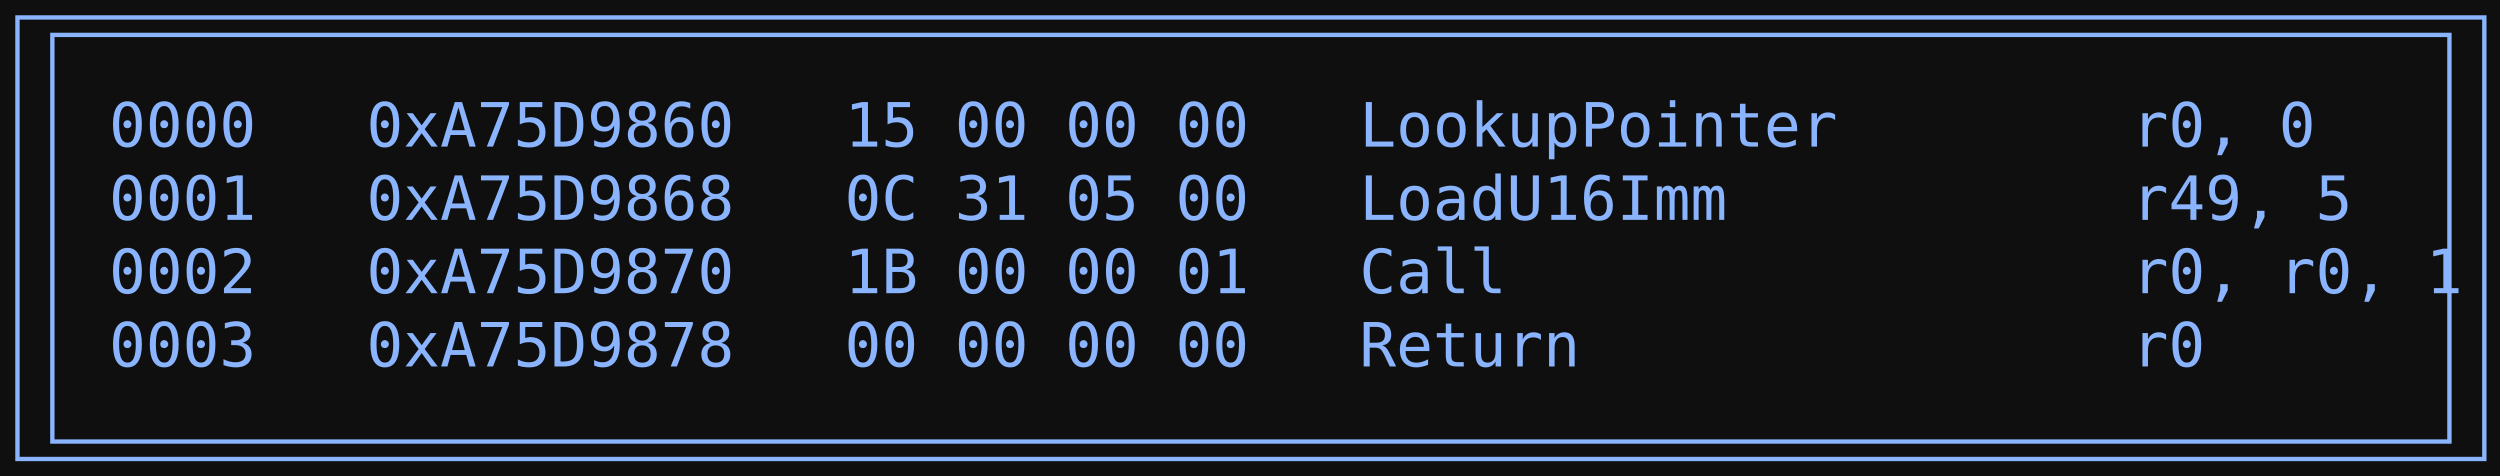
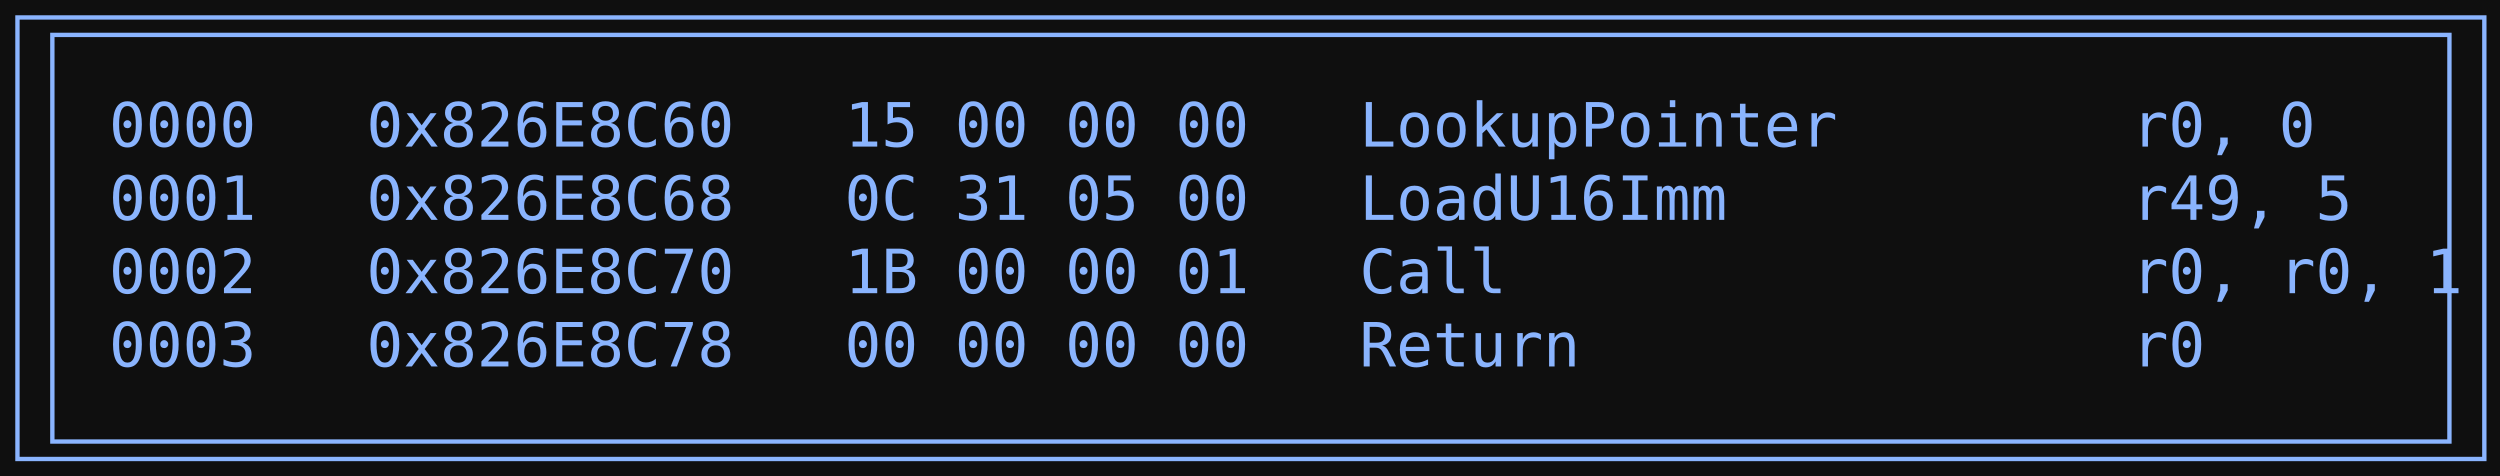
<svg xmlns="http://www.w3.org/2000/svg" width="573pt" height="109pt" viewBox="0.00 0.00 573.00 109.00">
  <g id="graph0" class="graph" transform="scale(1 1) rotate(0) translate(4 105.2)">
    <polygon fill="#0f0f0f" stroke="none" points="-4,4 -4,-105.2 569.41,-105.2 569.41,4 -4,4" />
    <g id="node1" class="node">
      <polygon fill="none" stroke="#8ab4fe" points="565.41,-101.2 0,-101.2 0,0 565.41,0 565.41,-101.2" />
      <polygon fill="none" stroke="#8ab4fe" points="8,-4 8,-97.2 557.41,-97.2 557.41,-4 8,-4" />
-       <text xml:space="preserve" text-anchor="start" x="21" y="-71.6" font-family="Consolas" font-size="14.00" fill="#8ab4fe">0000   0xA75D9860   15 00 00 00   LookupPointer        r0, 0  </text>
-       <text xml:space="preserve" text-anchor="start" x="21" y="-54.8" font-family="Consolas" font-size="14.00" fill="#8ab4fe">0001   0xA75D9868   0C 31 05 00   LoadU16Imm           r49, 5  </text>
-       <text xml:space="preserve" text-anchor="start" x="21" y="-38" font-family="Consolas" font-size="14.00" fill="#8ab4fe">0002   0xA75D9870   1B 00 00 01   Call                 r0, r0, 1  </text>
-       <text xml:space="preserve" text-anchor="start" x="21" y="-21.2" font-family="Consolas" font-size="14.00" fill="#8ab4fe">0003   0xA75D9878   00 00 00 00   Return               r0  </text>
+       <text xml:space="preserve" text-anchor="start" x="21" y="-71.6" font-family="Consolas" font-size="14.00" fill="#8ab4fe">0000   0x826E8C60   15 00 00 00   LookupPointer        r0, 0  </text>
+       <text xml:space="preserve" text-anchor="start" x="21" y="-54.8" font-family="Consolas" font-size="14.00" fill="#8ab4fe">0001   0x826E8C68   0C 31 05 00   LoadU16Imm           r49, 5  </text>
+       <text xml:space="preserve" text-anchor="start" x="21" y="-38" font-family="Consolas" font-size="14.00" fill="#8ab4fe">0002   0x826E8C70   1B 00 00 01   Call                 r0, r0, 1  </text>
+       <text xml:space="preserve" text-anchor="start" x="21" y="-21.2" font-family="Consolas" font-size="14.00" fill="#8ab4fe">0003   0x826E8C78   00 00 00 00   Return               r0  </text>
    </g>
  </g>
</svg>
